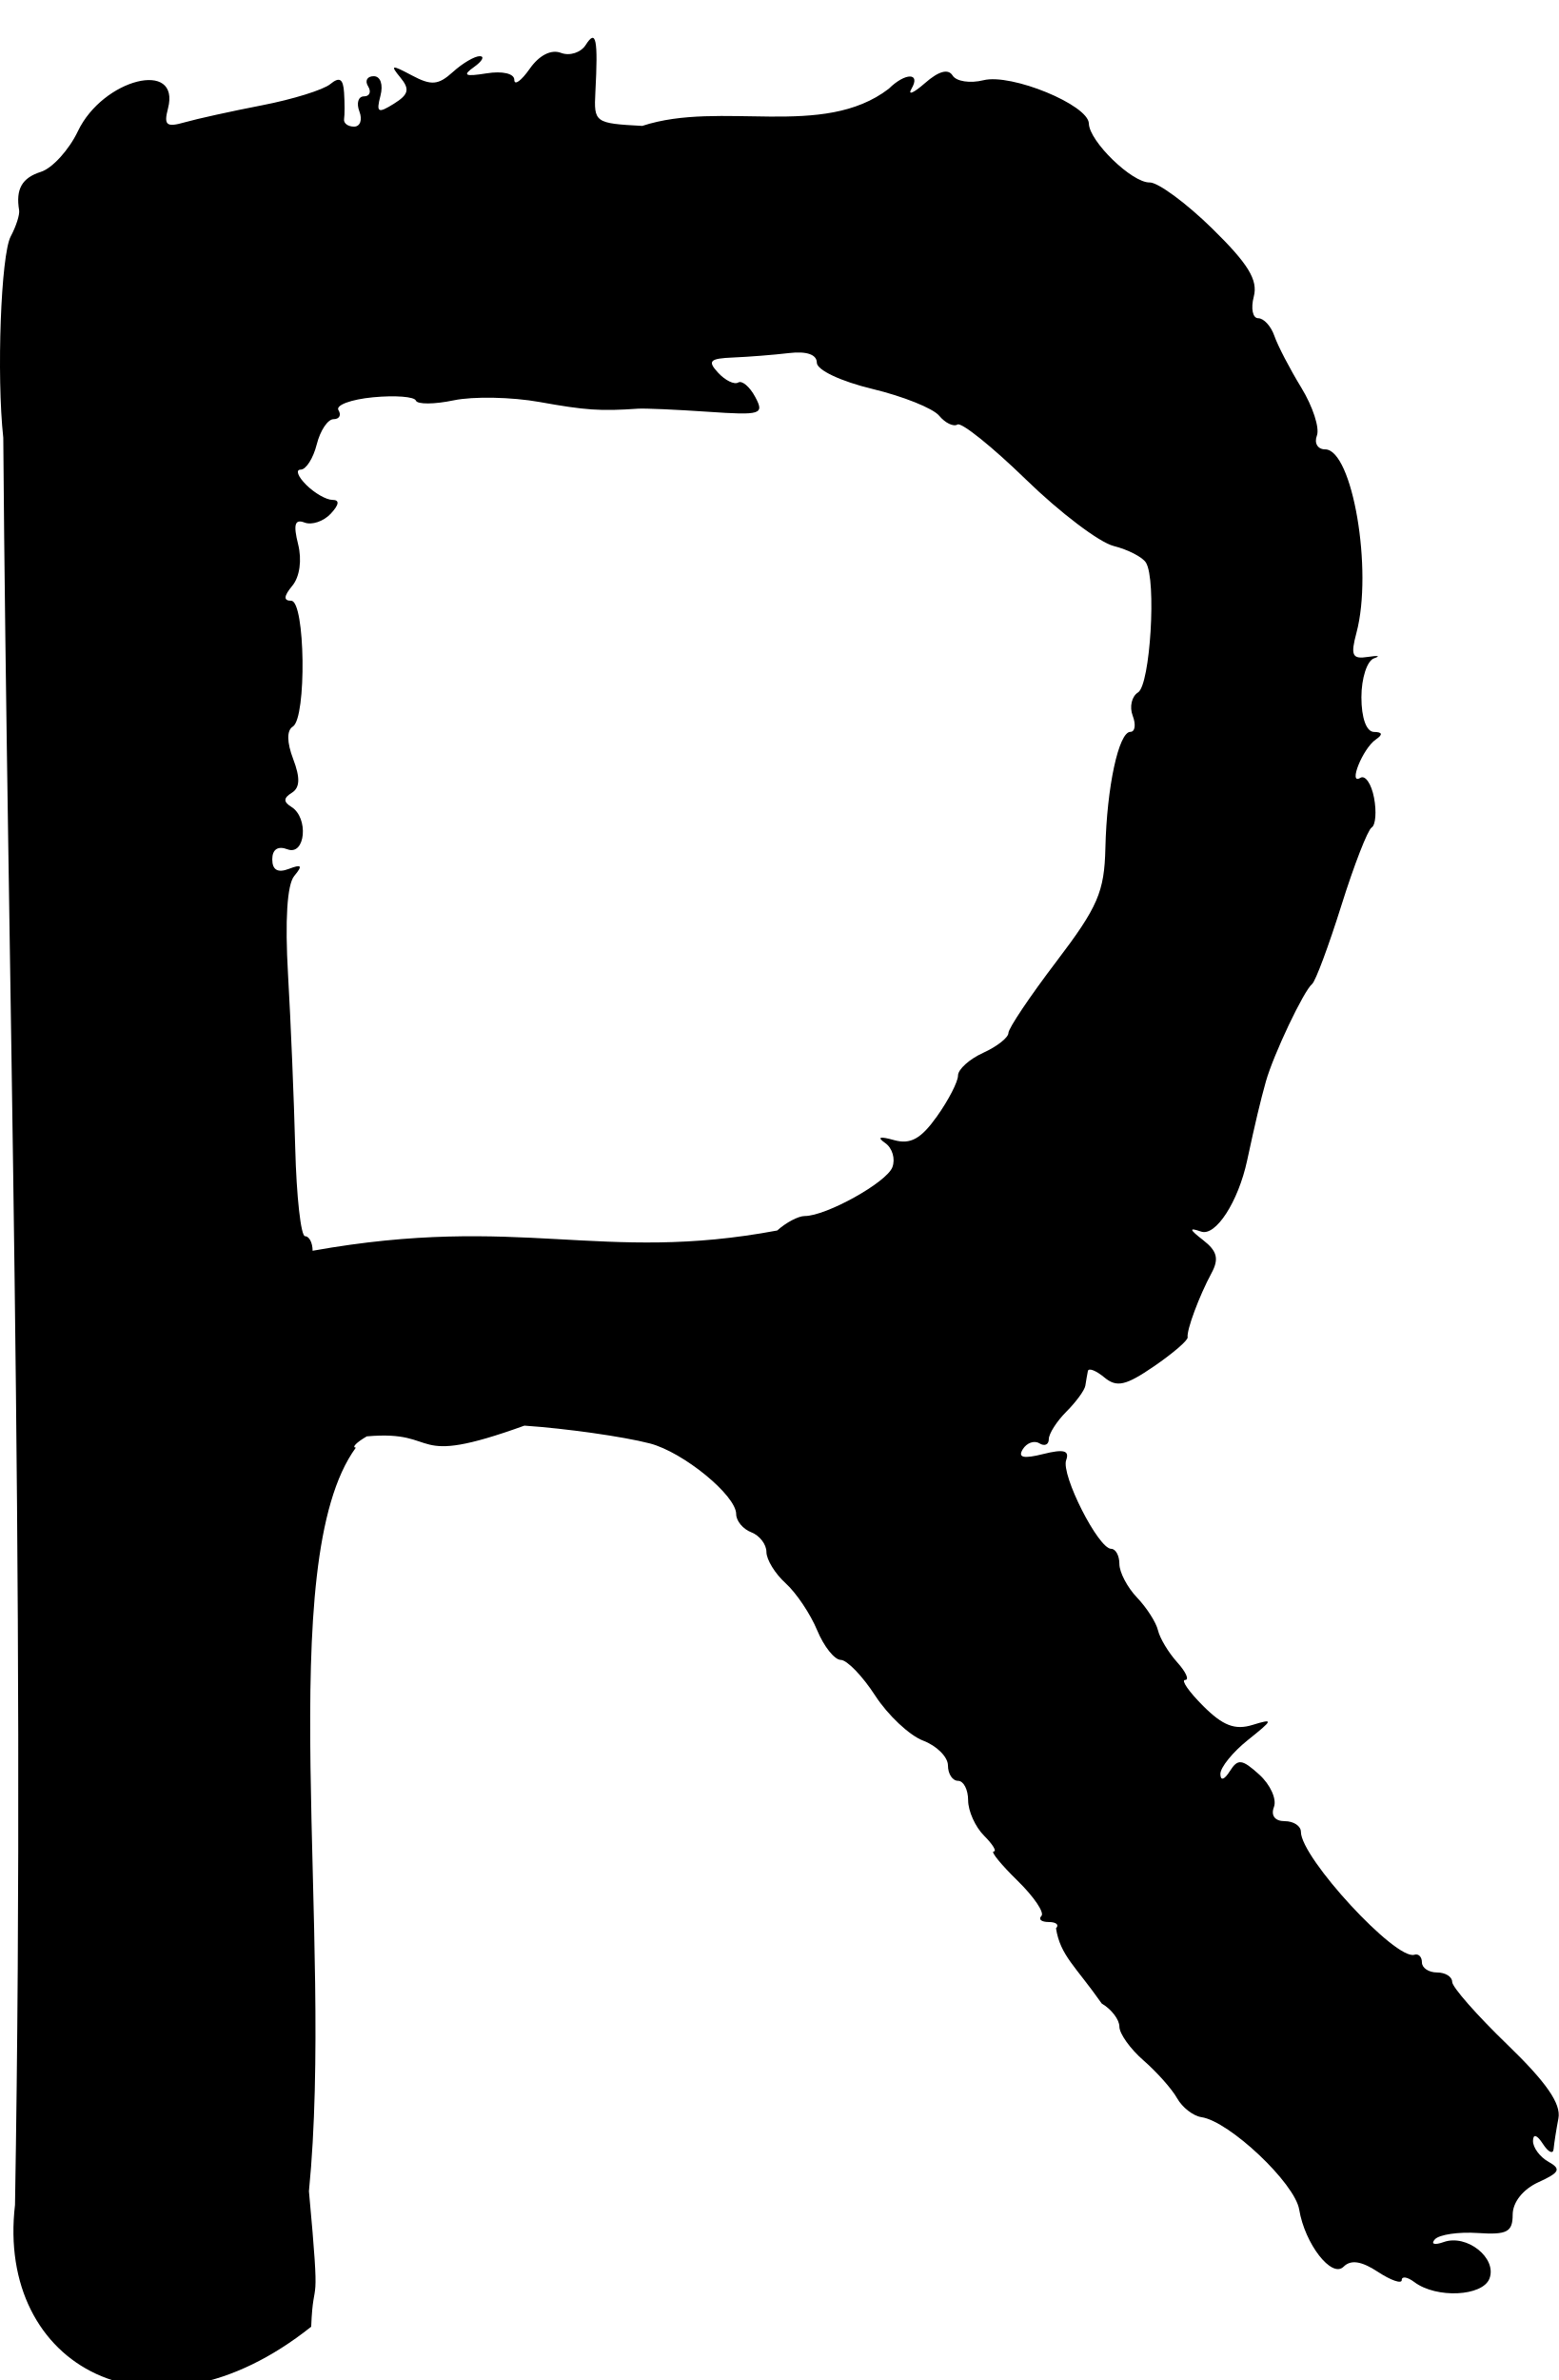
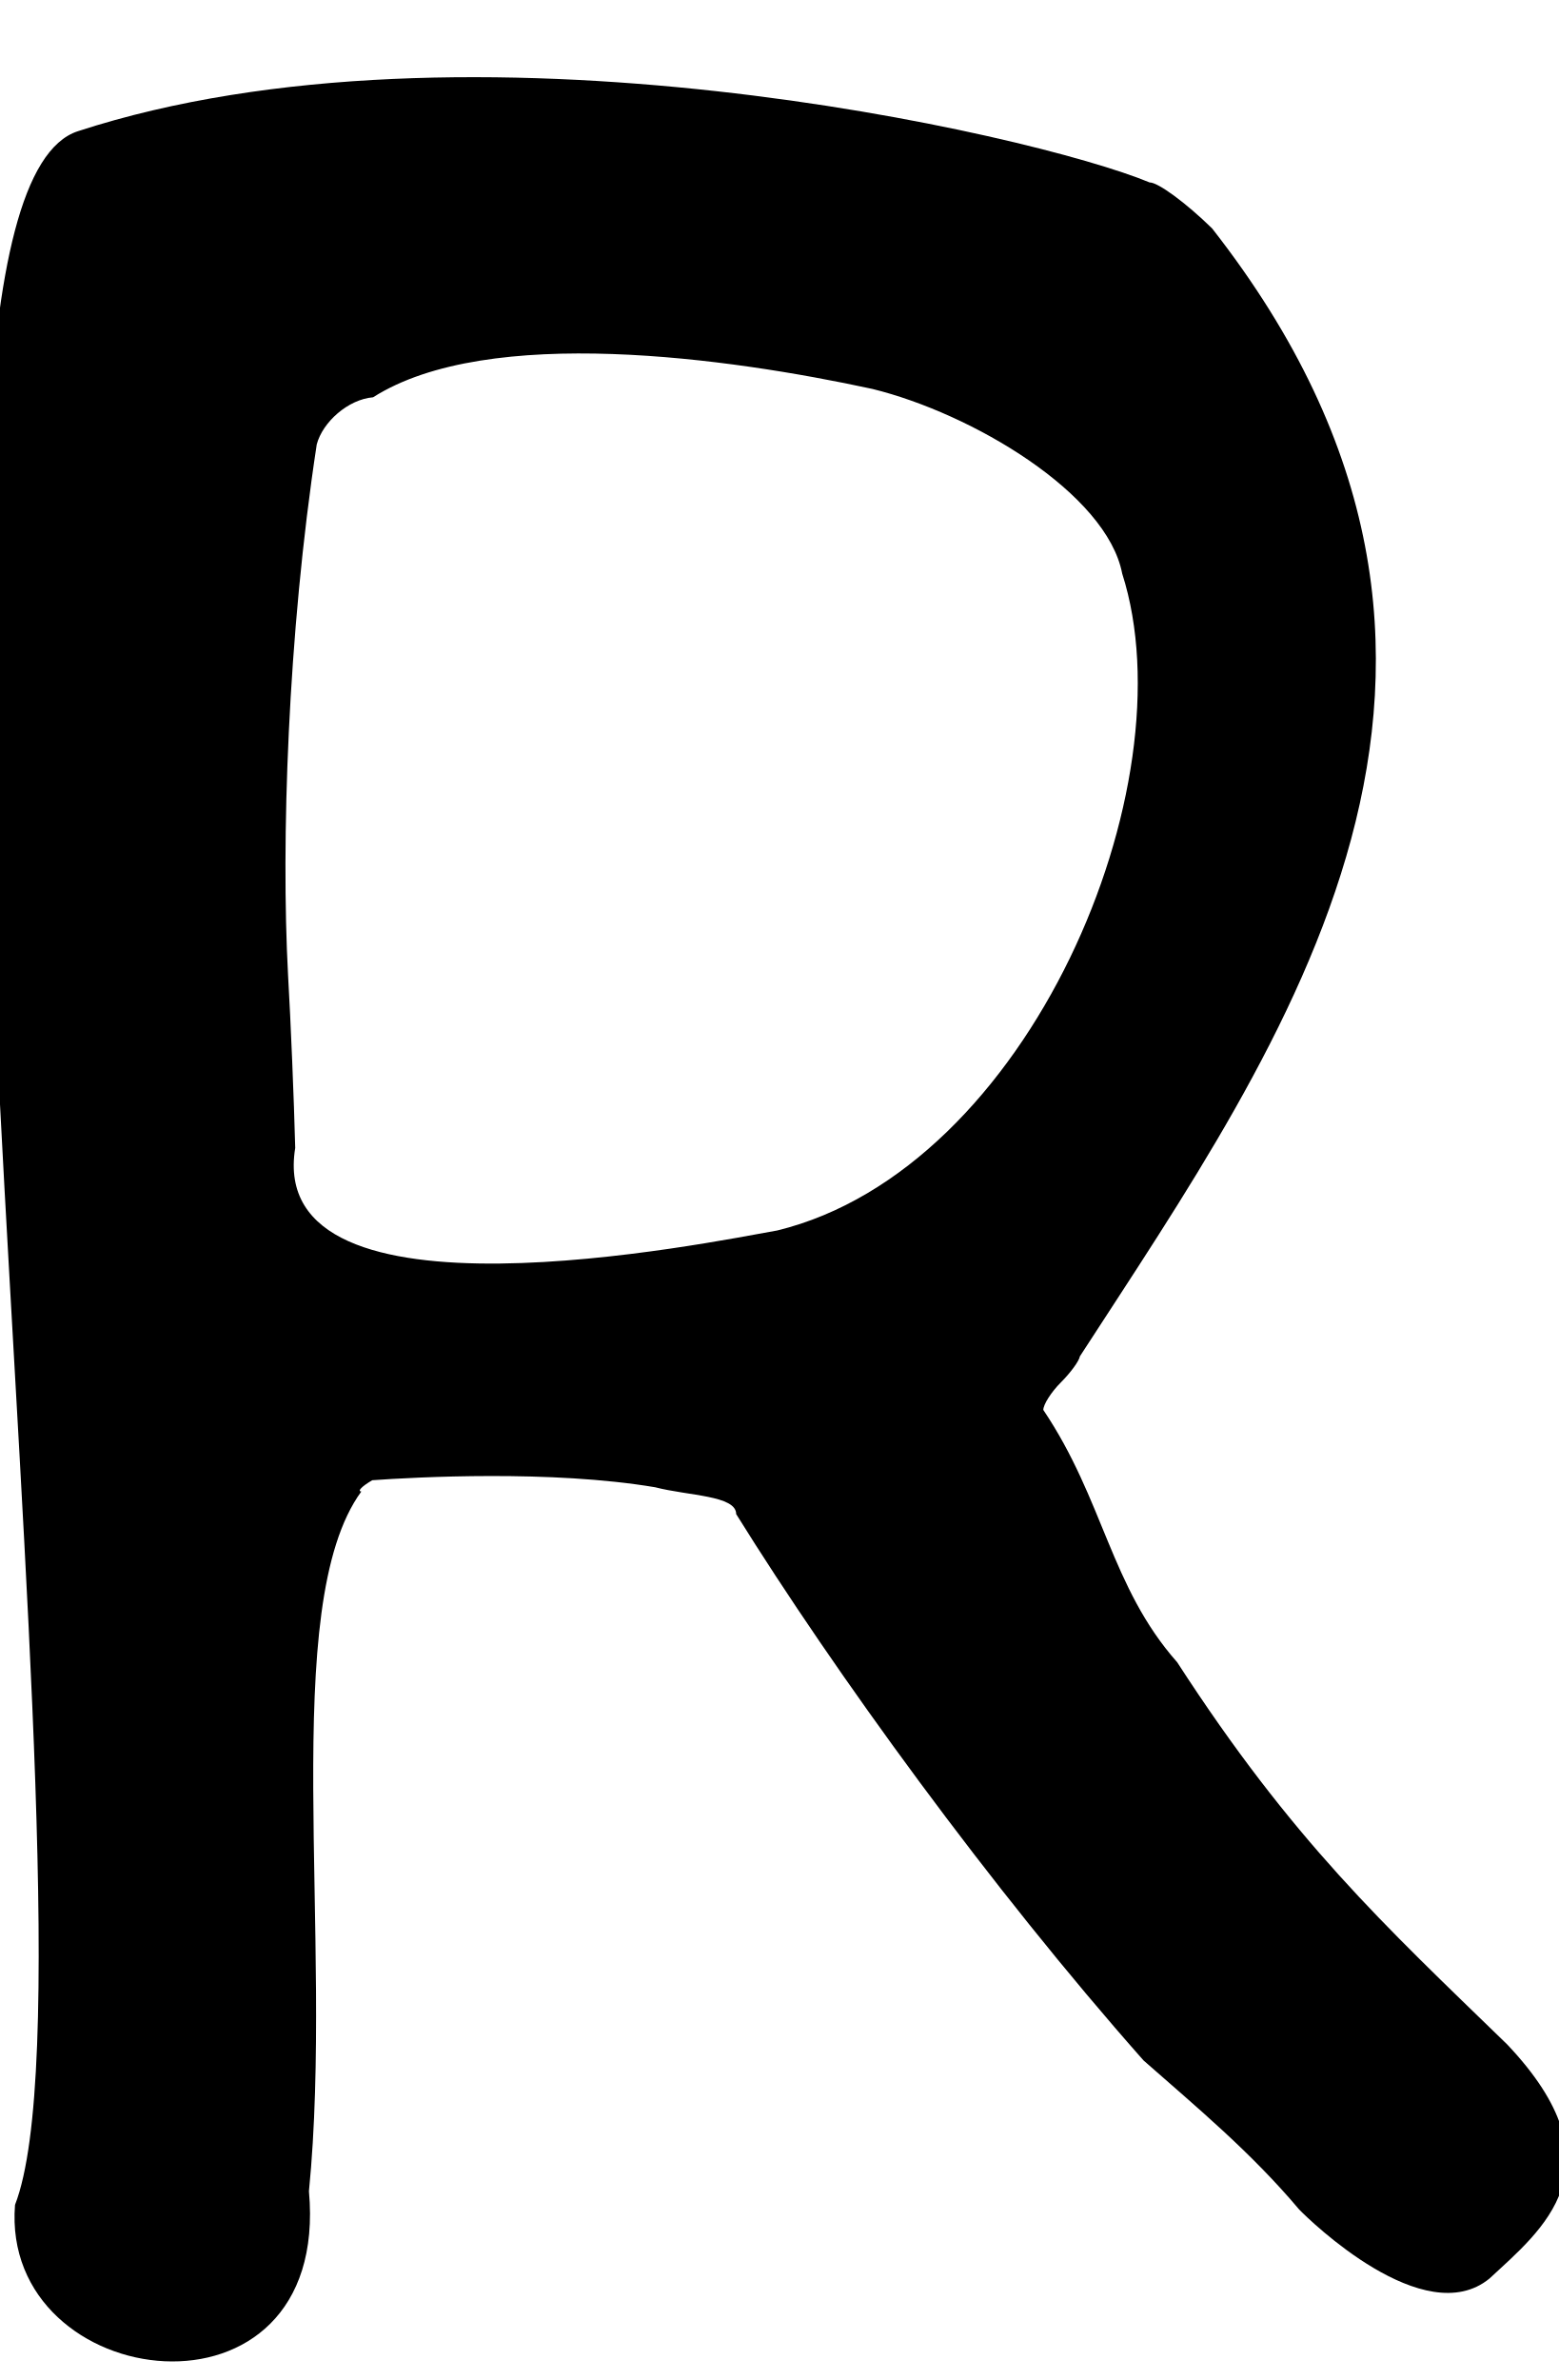
<svg xmlns="http://www.w3.org/2000/svg" width="171.94mm" height="262.467mm" viewBox="0 0 609.237 930" id="svg2" version="1.1">
  <defs id="defs4" />
  <g id="layer1" transform="translate(-463.0136,-402.7542)">
-     <path style="fill:#000000" d="m 468.88,1264.331 c 4.188,-247.356 -3.054,-486.306 -4.585,-690.521 -2.666,-24.384 -0.922,-71.52 2.912,-78.683 2.089,-3.905 3.566,-8.503 3.28,-10.216 -1.38,-8.274 1.109,-12.659 8.521,-15.012 4.459,-1.416 10.962,-8.559 14.45,-15.874 9.784,-20.517 40.259,-28.169 35.204,-8.839 -1.7,6.502 -0.591,7.41 6.554,5.361 4.731,-1.356 18.357,-4.356 30.28,-6.666 11.923,-2.31 23.895,-6.027 26.605,-8.26 3.62,-2.983 5.051,-2.102 5.394,3.32 0.263,4.059 0.263,8.711 0,10.336 -0.263,1.627 1.498,2.956 3.897,2.956 2.399,0 3.342,-2.661 2.094,-5.912 -1.248,-3.252 -0.447,-5.912 1.782,-5.912 2.228,0 2.954,-1.774 1.613,-3.941 -1.34,-2.168 -0.352,-3.942 2.197,-3.942 2.646,0 3.776,3.281 2.634,7.648 -1.718,6.572 -0.98,7.01 5.252,3.119 5.801,-3.623 6.306,-5.677 2.525,-10.264 -4.074,-4.944 -3.458,-5.059 4.47,-0.833 7.64,4.071 10.361,3.847 16.076,-1.324 3.784,-3.425 8.514,-6.199 10.511,-6.166 1.997,0.026 0.97,1.944 -2.281,4.25 -4.621,3.275 -3.546,3.811 4.927,2.457 6.223,-0.996 10.839,0.079 10.839,2.538 0,2.349 2.709,0.405 6.02,-4.323 3.715,-5.303 8.395,-7.684 12.222,-6.215 3.411,1.309 7.77,-0.105 9.686,-3.121 4.03,-6.365 4.86,-2.283 3.757,18.485 -0.631,11.864 -0.184,12.186 18.323,13.173 30.856,-10.143 70.596,5.27 96.353,-14.518 6.466,-6.378 12.615,-6.378 8.886,0 -1.584,2.71 0.796,1.708 5.288,-2.228 5.342,-4.679 9.07,-5.697 10.773,-2.942 1.432,2.318 6.866,3.143 12.075,1.837 10.872,-2.729 41.027,9.664 41.183,16.926 0.158,6.964 16.905,23.206 23.751,23.024 3.252,-0.079 14.242,7.998 24.422,17.966 14.099,13.805 17.981,20.145 16.292,26.606 -1.219,4.665 -0.444,8.482 1.724,8.482 2.168,0 5.01,3.104 6.317,6.898 1.306,3.794 6.045,12.902 10.531,20.24 4.486,7.338 7.227,15.763 6.091,18.722 -1.135,2.959 0.31,5.38 3.212,5.38 10.678,0 18.762,47.298 12.25,71.67 -2.373,8.881 -1.655,10.394 4.481,9.434 4.019,-0.628 5.09,-0.381 2.381,0.552 -2.71,0.933 -4.927,7.772 -4.927,15.2 0,8.145 1.955,13.53 4.927,13.567 3.312,0.052 3.541,1.009 0.699,2.956 -5.098,3.491 -10.945,18.009 -6.03,14.971 1.895,-1.172 4.297,2.325 5.338,7.772 1.04,5.446 0.623,10.687 -0.93,11.646 -1.553,0.959 -6.877,14.663 -11.834,30.453 -4.956,15.79 -10.1,29.595 -11.43,30.679 -3.302,2.691 -15.124,27.614 -18.079,38.115 -2.1,7.458 -4.172,16.191 -7.325,30.861 -3.468,16.132 -12.28,29.753 -17.977,27.786 -4.877,-1.682 -4.688,-0.907 0.822,3.375 5.444,4.23 6.22,7.298 3.244,12.82 -4.83,8.961 -9.797,22.311 -9.344,25.117 0.184,1.151 -5.733,6.252 -13.153,11.336 -11.042,7.566 -14.566,8.351 -19.419,4.323 -3.261,-2.706 -6.151,-3.817 -6.422,-2.467 -0.271,1.351 -0.715,3.91 -0.985,5.691 -0.271,1.782 -3.596,6.341 -7.39,10.135 -3.794,3.794 -6.898,8.649 -6.898,10.79 0,2.142 -1.65,2.872 -3.669,1.624 -2.018,-1.248 -4.943,-0.21 -6.5,2.312 -2.023,3.275 0.263,3.806 7.997,1.863 7.999,-2.008 10.341,-1.385 8.965,2.381 -2.089,5.723 12.589,34.66 17.582,34.66 1.768,0 3.216,2.66 3.216,5.912 0,3.252 3.104,9.164 6.898,13.138 3.794,3.974 7.481,9.739 8.193,12.81 0.712,3.071 4.092,8.688 7.509,12.481 3.417,3.794 4.809,6.898 3.094,6.898 -1.716,0 1.464,4.583 7.066,10.185 7.677,7.677 12.419,9.498 19.26,7.394 8.333,-2.562 8.189,-2.084 -1.763,5.867 -5.961,4.762 -10.812,10.746 -10.779,13.299 0.026,2.782 1.519,2.336 3.701,-1.114 3.125,-4.94 4.753,-4.748 11.498,1.356 4.322,3.911 6.901,9.605 5.731,12.653 -1.285,3.345 0.384,5.542 4.207,5.542 3.484,0 6.334,1.879 6.334,4.173 0,10.151 37.121,50.353 44.342,48.022 1.627,-0.525 2.956,0.82 2.956,2.987 0,2.168 2.66,3.942 5.912,3.942 3.252,0 5.912,1.658 5.912,3.685 0,2.026 9.688,13.036 21.529,24.466 15.236,14.707 21.082,23.134 20,28.833 -0.841,4.428 -1.687,9.825 -1.881,11.993 -0.184,2.168 -2.073,1.28 -4.174,-1.971 -2.336,-3.616 -3.844,-4.075 -3.881,-1.18 -0.026,2.601 2.687,6.269 6.045,8.148 5.066,2.835 4.394,4.196 -3.942,7.994 -6.019,2.742 -10.047,7.822 -10.047,12.668 0,6.78 -2.212,7.942 -13.656,7.171 -7.511,-0.504 -15.049,0.607 -16.751,2.475 -1.703,1.868 -0.158,2.346 3.419,1.067 9.055,-3.236 20.982,6.263 17.911,14.264 -2.682,6.99 -20.769,7.838 -29.353,1.377 -2.71,-2.039 -4.927,-2.402 -4.927,-0.801 0,1.598 -4.195,0.158 -9.323,-3.202 -6.463,-4.235 -10.582,-4.849 -13.428,-2.002 -4.618,4.618 -15.13,-8.937 -17.338,-22.357 -1.697,-10.315 -27.296,-34.488 -38.221,-36.092 -3.213,-0.473 -7.489,-3.801 -9.503,-7.4 -2.013,-3.598 -7.911,-10.237 -13.105,-14.753 -5.194,-4.516 -9.444,-10.464 -9.444,-13.217 0,-2.753 -3.104,-6.813 -6.898,-9.023 -10.234,-14.607 -16.197,-18.74 -17.877,-29.408 1.343,-1.343 0.079,-2.441 -2.815,-2.441 -2.89,0 -4.192,-1.064 -2.893,-2.362 1.298,-1.301 -2.9,-7.508 -9.333,-13.795 -6.432,-6.288 -10.621,-11.433 -9.307,-11.433 1.314,0 -0.399,-2.787 -3.806,-6.194 -3.407,-3.407 -6.194,-9.615 -6.194,-13.795 0,-4.181 -1.774,-7.602 -3.942,-7.602 -2.168,0 -3.941,-2.704 -3.941,-6.01 0,-3.305 -4.374,-7.673 -9.72,-9.706 -5.346,-2.034 -13.771,-9.948 -18.722,-17.59 -4.951,-7.642 -11.004,-13.917 -13.45,-13.944 -2.446,-0.026 -6.6,-5.242 -9.229,-11.588 -2.629,-6.347 -8.165,-14.603 -12.303,-18.347 -4.138,-3.744 -7.523,-9.249 -7.523,-12.233 0,-2.984 -2.661,-6.446 -5.912,-7.694 -3.252,-1.248 -5.912,-4.447 -5.912,-7.108 0,-7.312 -20.7,-24.243 -33.773,-27.624 -10.325,-2.67 -32.688,-5.842 -48.999,-6.949 -46.606,16.837 -31.693,1.558 -61.607,4.192 -4.052,2.354 -5.974,4.334 -4.272,4.4 -32.671,44.736 -8.484,191.048 -18.337,290.561 4.68,50.766 1.729,31.044 0.882,52.946 -62.3,49.597 -123.194,15.459 -115.765,-47.595 z M 766.797,883.574 c 3.432,-3.106 8.258,-5.648 10.723,-5.648 8.416,0 31.989,-13.106 34.272,-19.054 1.253,-3.264 2.6e-4,-7.524 -2.783,-9.465 -3.35,-2.336 -2.189,-2.726 3.435,-1.154 6.419,1.795 10.513,-0.457 16.751,-9.218 4.541,-6.377 8.256,-13.576 8.256,-15.998 0,-2.423 4.434,-6.423 9.854,-8.893 5.42,-2.47 9.854,-5.959 9.854,-7.755 0,-1.795 8.425,-14.343 18.722,-27.883 16.25,-21.368 18.782,-27.228 19.176,-44.386 0.547,-23.774 5.198,-45.387 9.769,-45.387 1.829,0 2.236,-2.839 0.904,-6.31 -1.332,-3.47 -0.389,-7.566 2.094,-9.102 4.764,-2.944 7.263,-43.958 3.089,-50.711 -1.343,-2.173 -7.027,-5.102 -12.632,-6.508 -5.605,-1.406 -20.987,-13.058 -34.184,-25.891 -13.197,-12.833 -25.277,-22.54 -26.844,-21.571 -1.569,0.97 -4.803,-0.591 -7.189,-3.466 -2.386,-2.875 -14.116,-7.573 -26.066,-10.44 -12.316,-2.954 -21.728,-7.398 -21.728,-10.259 0,-3.189 -3.989,-4.574 -10.839,-3.761 -5.961,0.707 -15.787,1.487 -21.834,1.734 -9.198,0.376 -10.164,1.348 -5.912,5.948 2.795,3.024 6.323,4.748 7.84,3.831 1.516,-0.917 4.52,1.624 6.673,5.647 3.639,6.799 2.333,7.206 -18.524,5.776 -12.341,-0.846 -24.656,-1.385 -27.366,-1.198 -14.651,1.012 -20.437,0.62 -38.43,-2.617 -10.839,-1.95 -25.915,-2.244 -33.503,-0.654 -7.587,1.59 -14.254,1.634 -14.814,0.105 -0.56,-1.535 -8.089,-2.115 -16.73,-1.29 -8.641,0.825 -14.729,3.087 -13.529,5.028 1.201,1.942 0.336,3.529 -1.918,3.529 -2.255,0 -5.212,4.434 -6.572,9.854 -1.361,5.42 -4.181,9.854 -6.269,9.854 -2.086,0 -1.135,2.661 2.115,5.912 3.252,3.252 7.882,5.912 10.291,5.912 2.879,0 2.645,1.855 -0.683,5.419 -2.784,2.98 -7.378,4.529 -10.209,3.443 -3.799,-1.458 -4.464,0.749 -2.536,8.428 1.553,6.191 0.641,12.777 -2.252,16.264 -3.379,4.072 -3.514,5.861 -0.441,5.861 5.5,0 6.09,45.803 0.633,49.176 -2.415,1.493 -2.36,6.108 0.158,12.716 2.797,7.358 2.631,11.184 -0.57,13.163 -3.272,2.023 -3.314,3.533 -0.158,5.487 6.897,4.262 5.493,19.274 -1.55,16.572 -3.714,-1.424 -5.912,0.053 -5.912,3.942 0,4.139 2.157,5.382 6.47,3.727 5.039,-1.934 5.507,-1.324 2.118,2.762 -2.781,3.351 -3.657,17.258 -2.425,38.52 1.059,18.301 2.325,48.792 2.81,67.757 0.486,18.965 2.212,34.485 3.838,34.488 1.627,0.003 2.956,2.562 2.956,5.686 81.204,-14.527 112.697,5.021 181.602,-7.921 z" id="path3401" />
+     <path style="fill:#000000" d="m 468.88,1264.331 c 38.899,-100.334 -63.03,-781.953 24.579,-810.306 151.782,-49.487 373.182,1.008 418.89,20.022 3.252,-0.079 14.242,7.998 24.422,17.966 134.245,171.514 27.863,317.928 -51.691,440.755 -0.271,1.782 -3.596,6.341 -7.39,10.135 -3.794,3.794 -6.898,8.649 -6.898,10.79 23.699,35.195 26.224,69.094 52.333,98.61 45.153,69.754 80.38,102.166 129,149.352 45.333,47.905 13.456,72.486 -6.957,91.464 -25.514,20.854 -70.379,-22.845 -74.368,-26.985 -19.032,-22.562 -39.886,-39.81 -60.829,-58.245 -59.83,-67.589 -120.724,-151.614 -159.22,-213.489 0,-7.312 -18.558,-7.1 -31.63,-10.481 -40.565,-6.847 -93.701,-3.959 -110.605,-2.757 -4.052,2.354 -5.974,4.334 -4.272,4.4 -32.671,44.736 -10.627,173.905 -20.48,273.418 8.688,96.081 -120.75,79.338 -114.883,5.351 z M 766.797,883.574 c 98.69,-24.09 161.305,-174.041 134.831,-256.677 -6.022,-31.358 -58.626,-62.575 -97.631,-72.162 -55.827,-12.096 -150.101,-25.37 -195.166,3.261 -9.797,0.818 -19.724,9.708 -22.019,18.411 -11.418,74.738 -13.945,155.993 -11.222,207.156 1.059,18.301 2.325,48.792 2.81,67.757 -11.866,72.922 162.437,36.78 188.396,32.253 z" id="path3401" />
  </g>
</svg>
